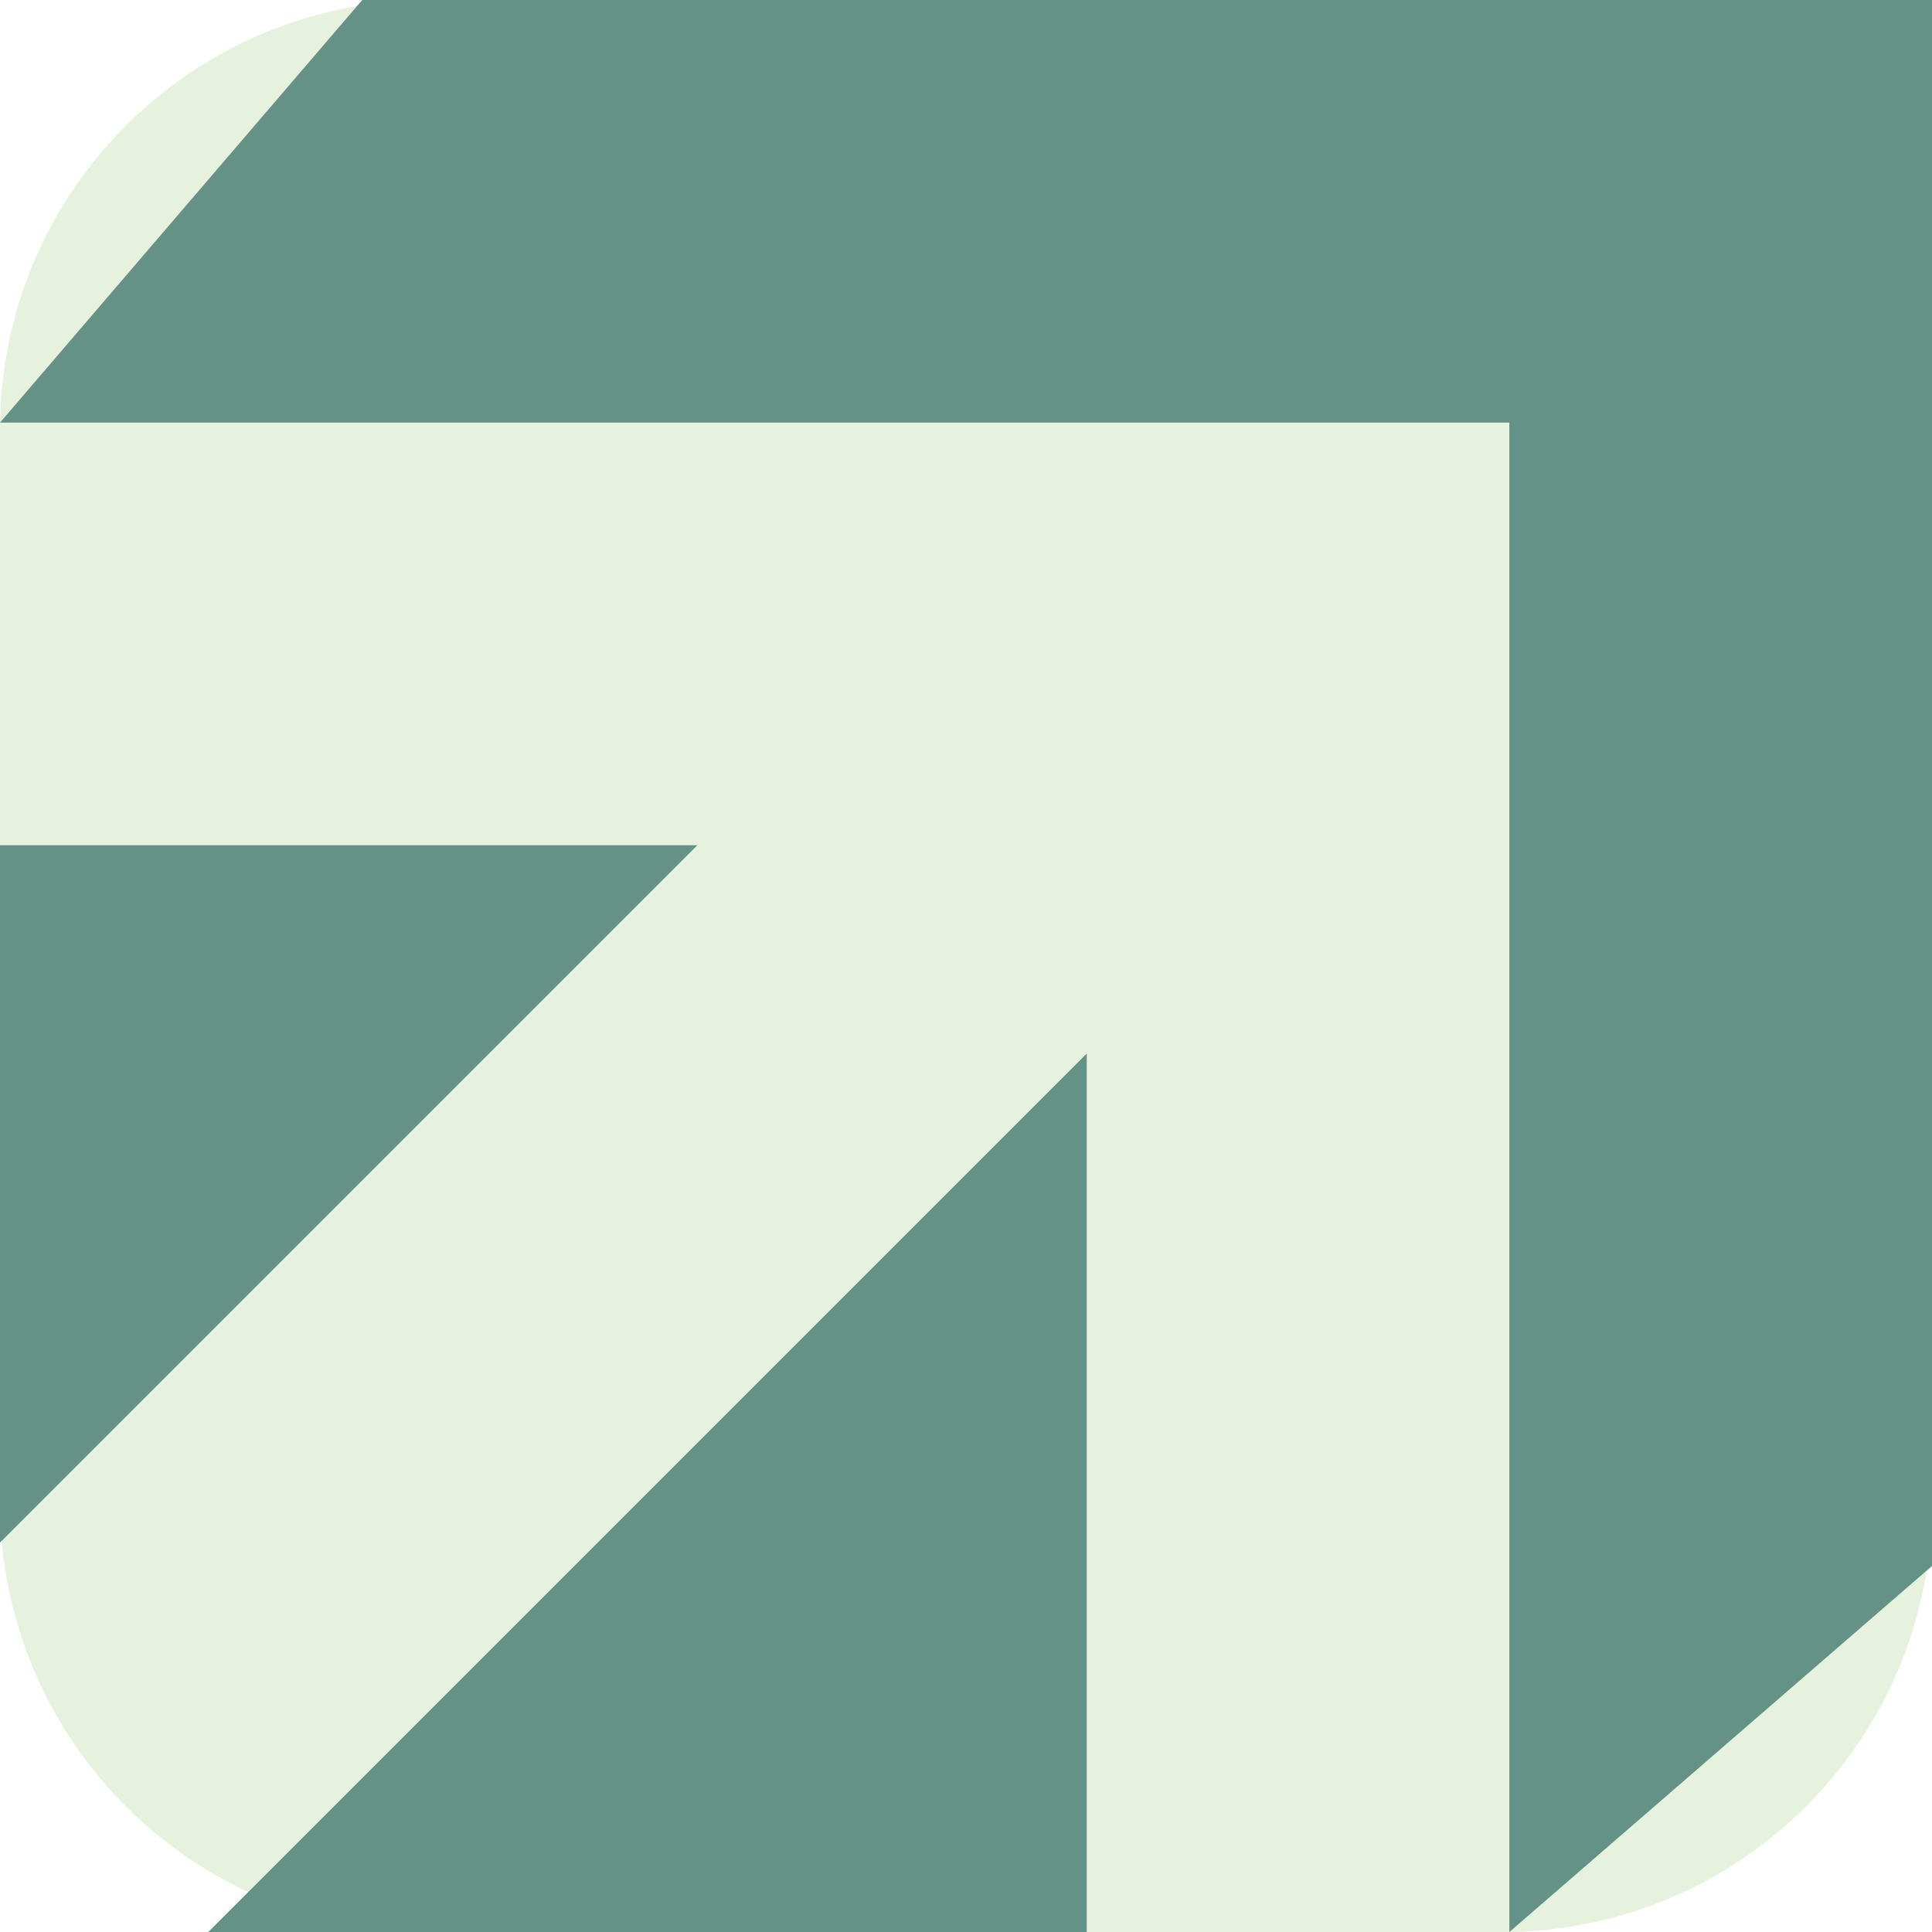
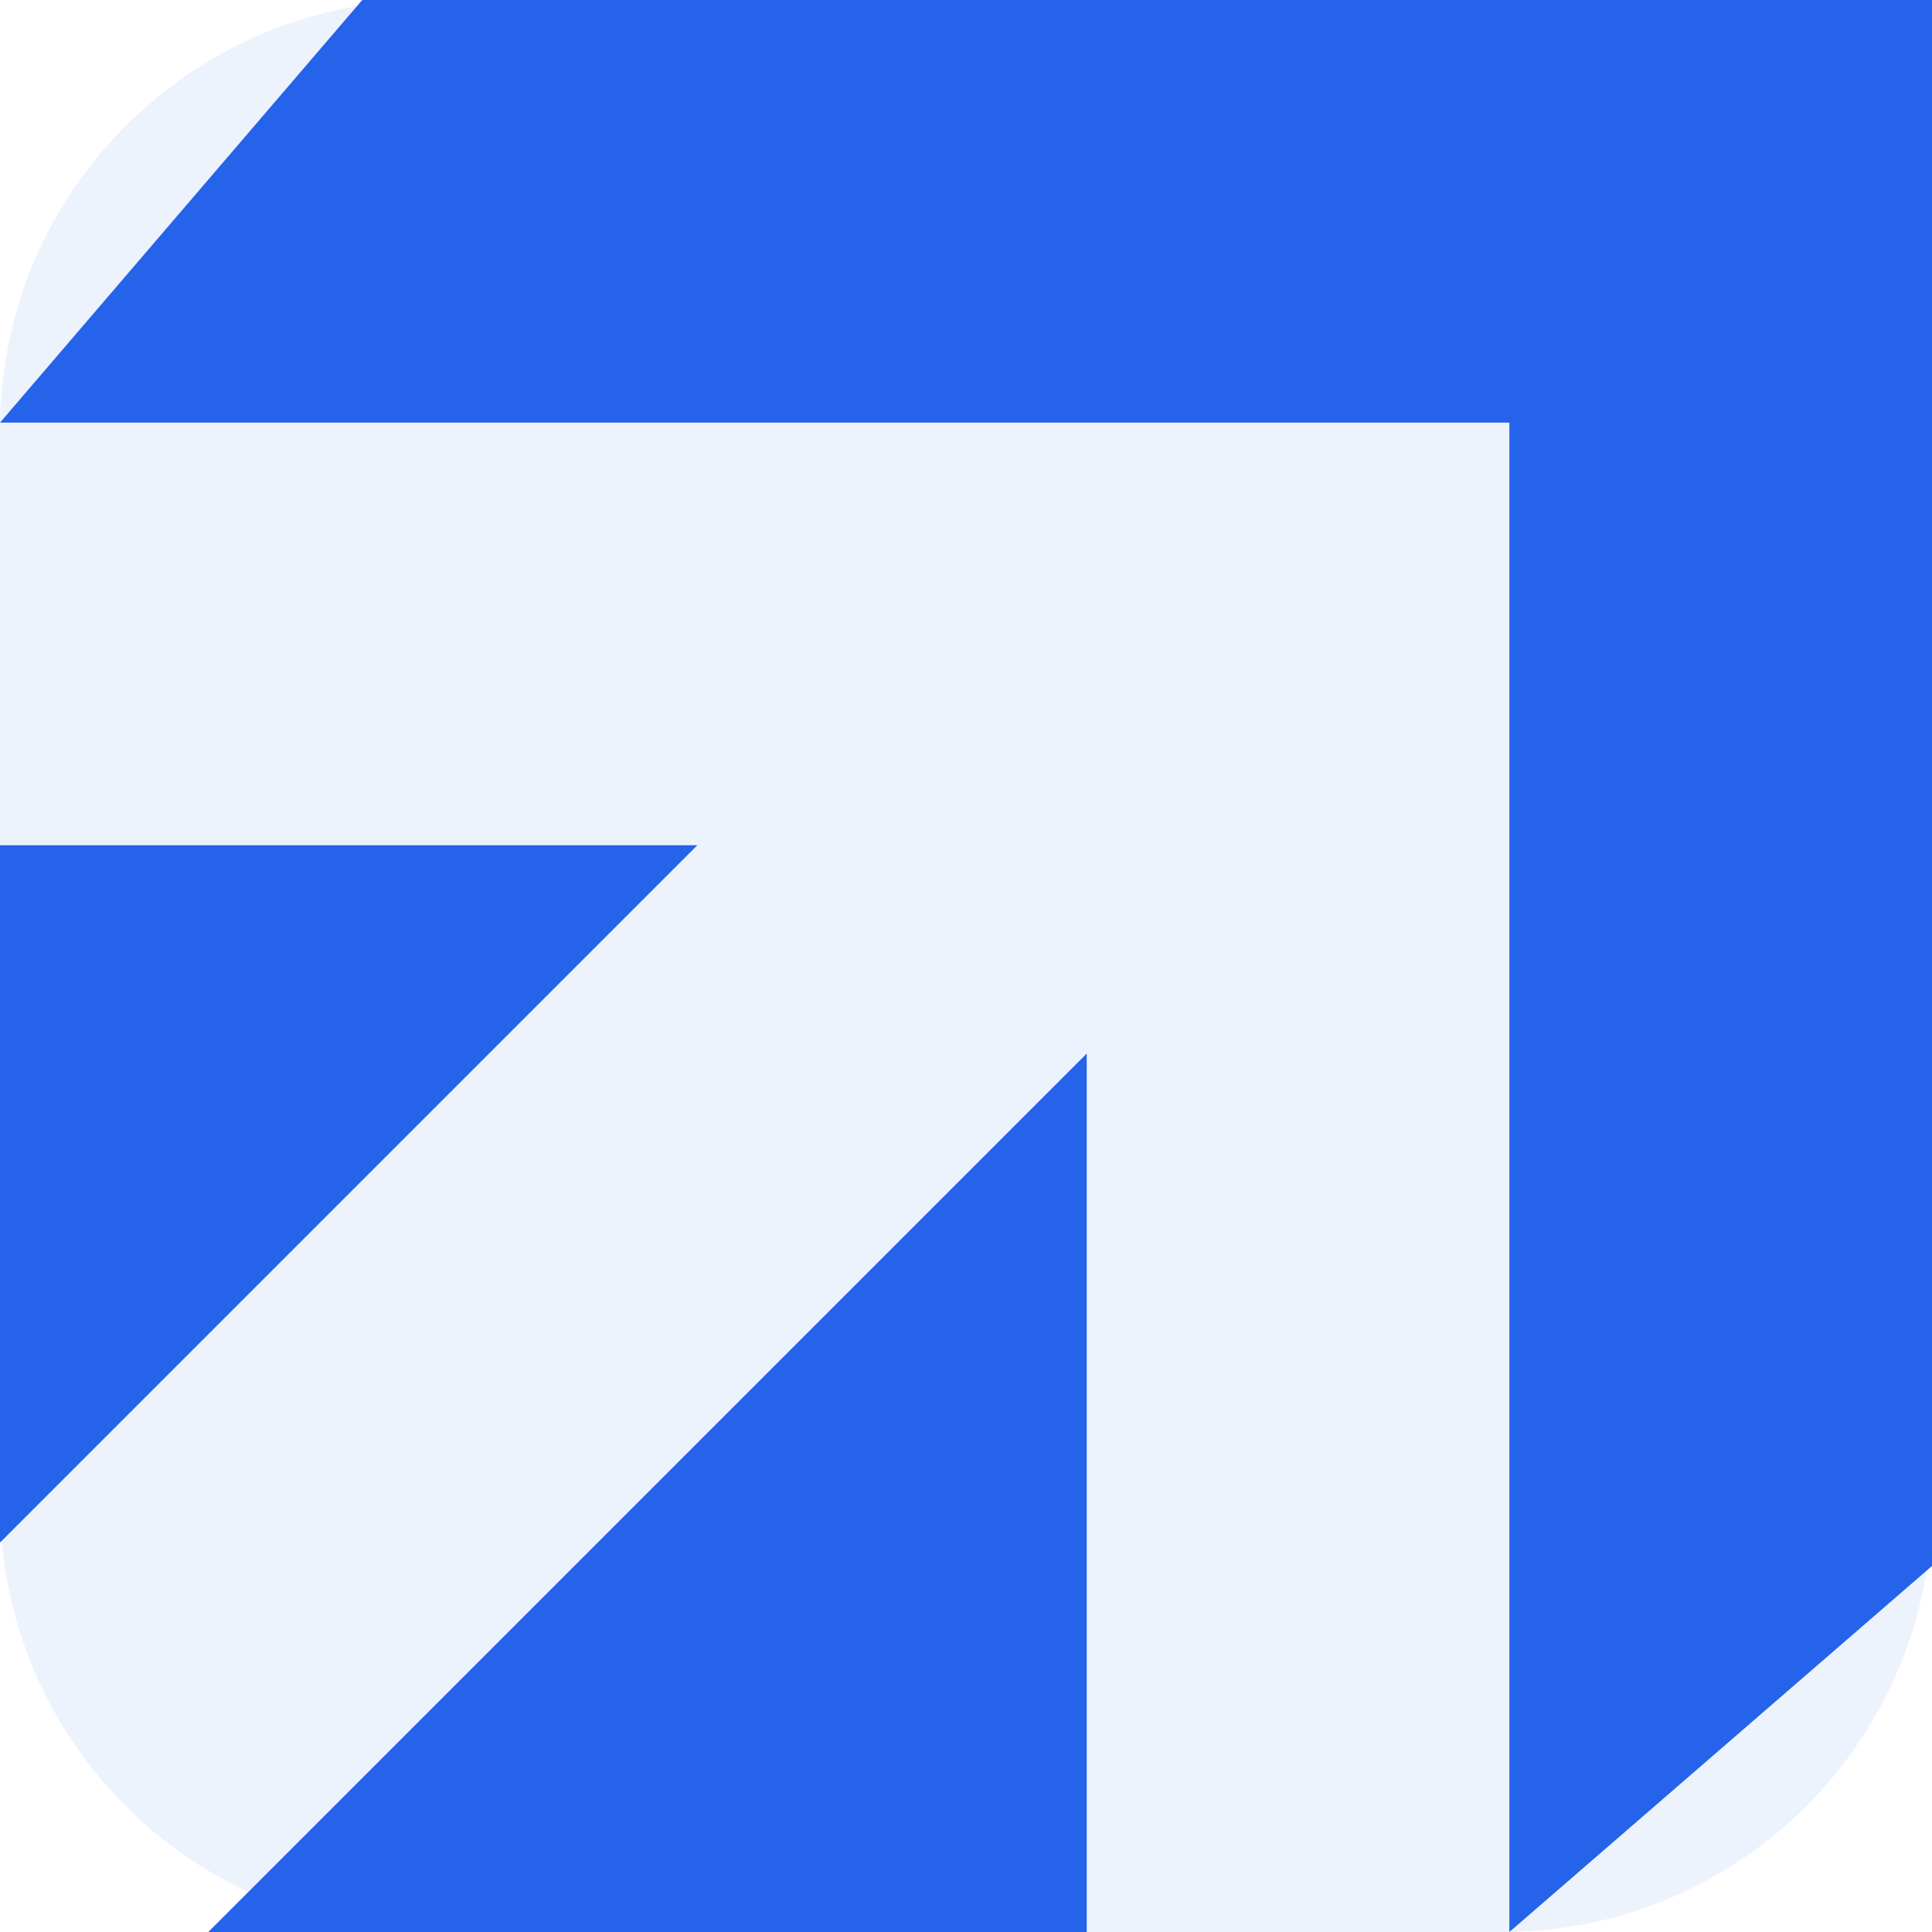
<svg xmlns="http://www.w3.org/2000/svg" viewBox="0 0 180 180" role="img" aria-label="Accelute">
-   <rect width="180" height="180" rx="40" fill="#E6F2DD" />
-   <path fill="#659287" transform="scale(0.703125)" d="M144 256 27.598 256 144 139.598ZM256 207.5 200 256V56H0l48-56h208v207.5ZM0 204.402V112h92.402z" />
+   <rect width="180" height="180" rx="40" fill="#EDF3FD" />
+   <path fill="#2563EB" transform="scale(0.703125)" d="M144 256 27.598 256 144 139.598ZM256 207.5 200 256V56H0l48-56h208v207.5ZM0 204.402V112h92.402z" />
</svg>
